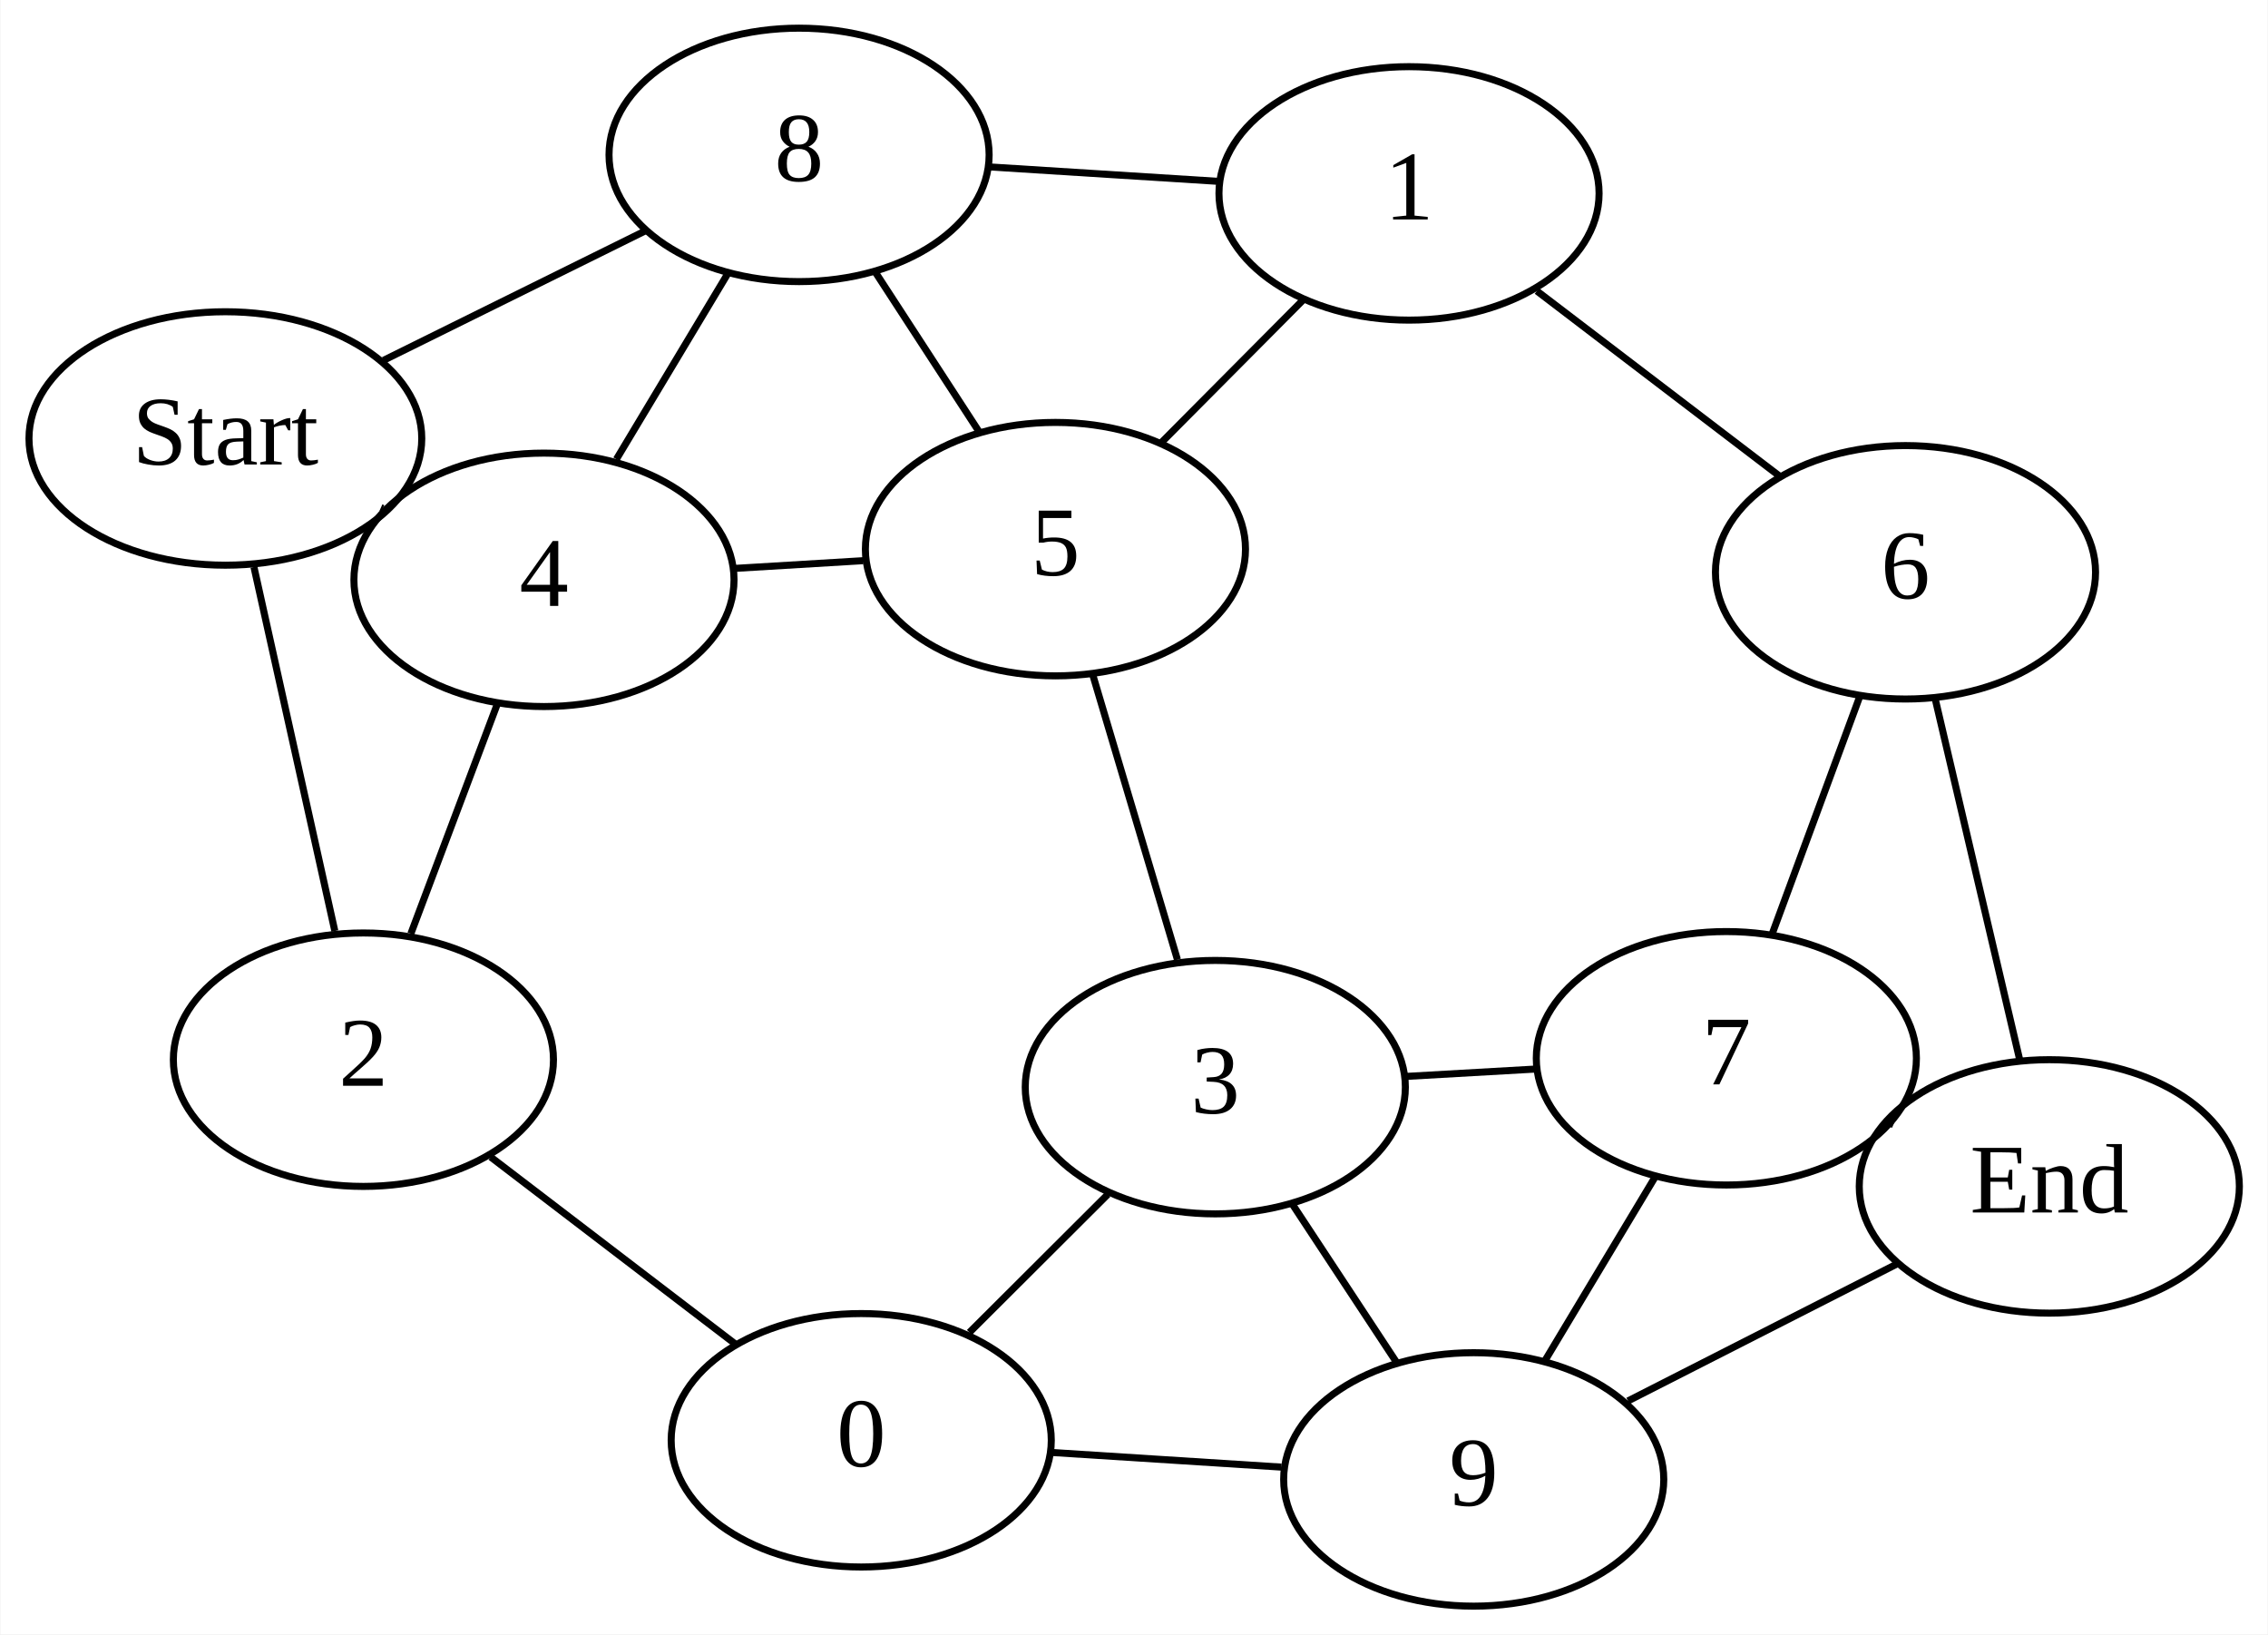
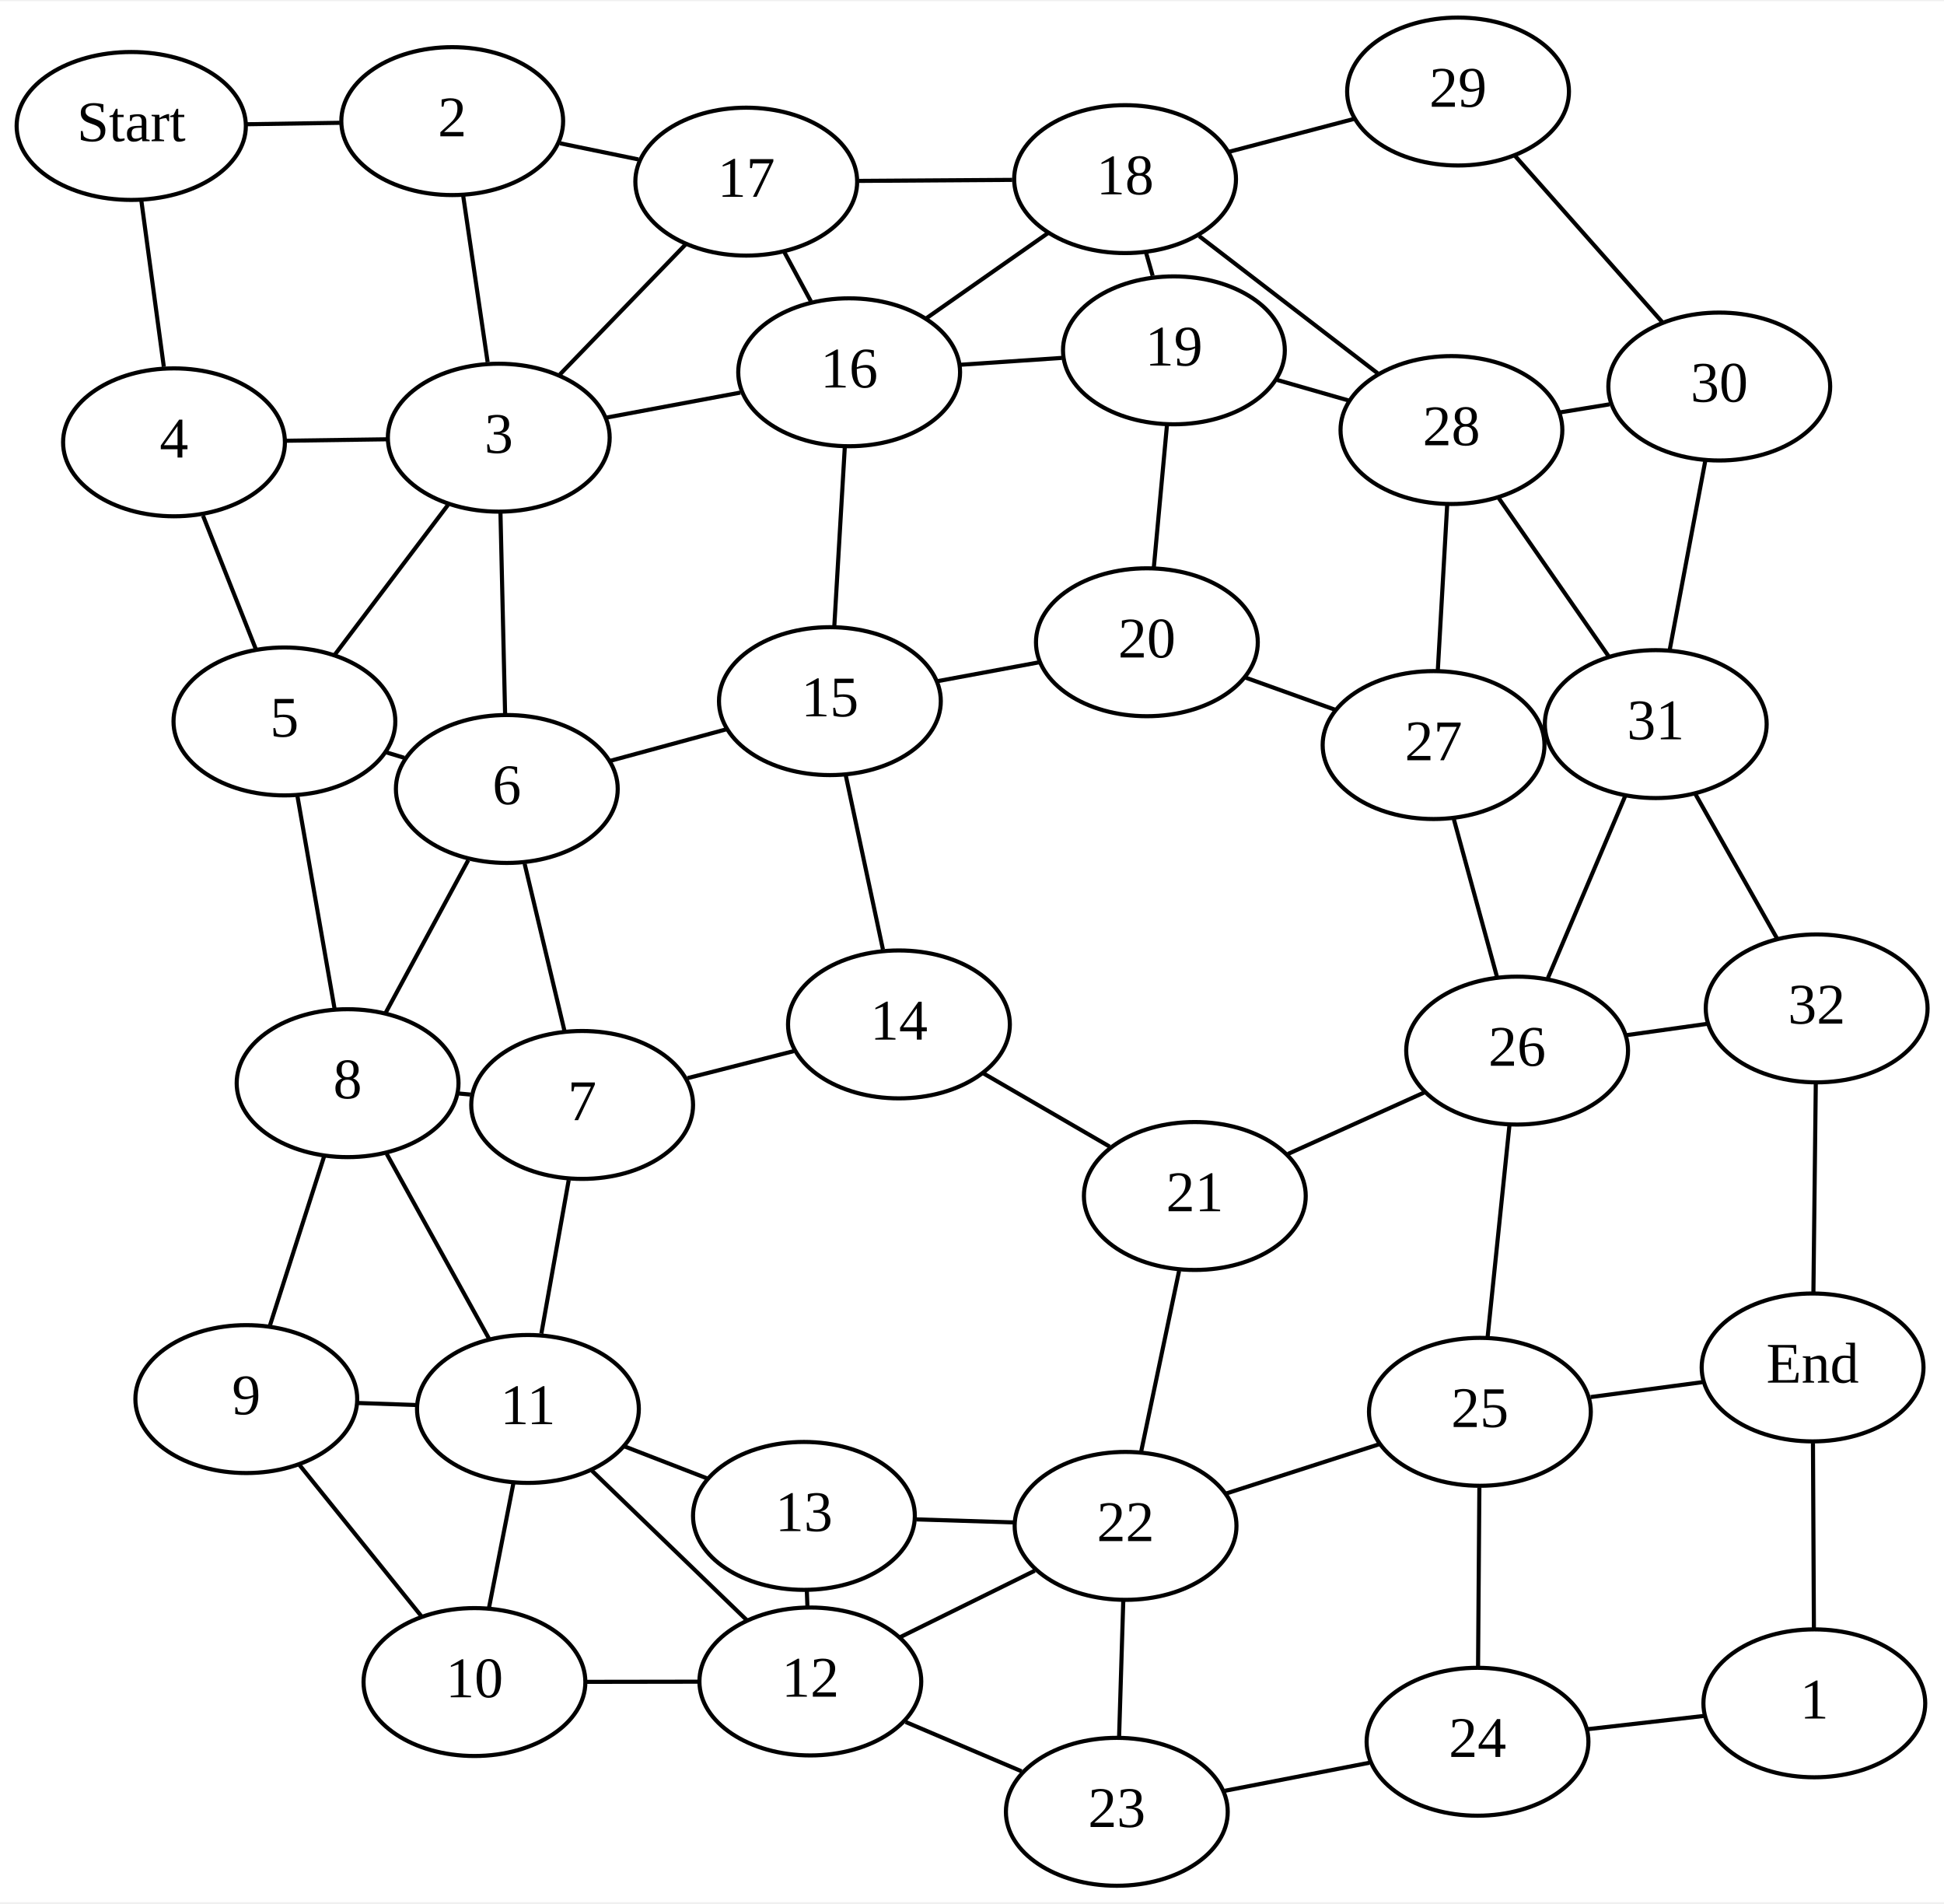
- <svg xmlns="http://www.w3.org/2000/svg" width="322pt" height="232pt" viewBox="0.00 0.00 322.06 232.14">
-   <g id="graph0" class="graph" transform="scale(1 1) rotate(0) translate(4 228.14)">
-     <polygon fill="white" stroke="none" points="-4,4 -4,-228.14 318.06,-228.14 318.06,4 -4,4" />
+ <svg xmlns="http://www.w3.org/2000/svg" width="473pt" height="463pt" viewBox="0.00 0.00 473.25 462.69">
+   <g id="graph0" class="graph" transform="scale(1 1) rotate(0) translate(4 458.69)">
+     <polygon fill="white" stroke="none" points="-4,4 -4,-458.69 469.25,-458.69 469.25,4 -4,4" />
    <g id="node1" class="node">
-       <ellipse fill="none" stroke="black" cx="118.28" cy="-23.56" rx="27" ry="18" />
-       <text text-anchor="middle" x="118.28" y="-19.86" font-family="Times New Roman,serif" font-size="14.00">0</text>
+       <ellipse fill="none" stroke="black" cx="27.95" cy="-428.31" rx="27.9" ry="18" />
+       <text text-anchor="middle" x="27.95" y="-424.61" font-family="Times New Roman,serif" font-size="14.00">Start</text>
    </g>
    <g id="node3" class="node">
-       <ellipse fill="none" stroke="black" cx="47.56" cy="-77.62" rx="27" ry="18" />
-       <text text-anchor="middle" x="47.56" y="-73.92" font-family="Times New Roman,serif" font-size="14.00">2</text>
+       <ellipse fill="none" stroke="black" cx="106.09" cy="-429.49" rx="27" ry="18" />
+       <text text-anchor="middle" x="106.09" y="-425.79" font-family="Times New Roman,serif" font-size="14.00">2</text>
    </g>
    <g id="edge1" class="edge">
-       <path fill="none" stroke="black" d="M100.44,-37.2C89.8,-45.34 76.33,-55.63 65.65,-63.79" />
+       <path fill="none" stroke="black" d="M56.16,-428.73C63.5,-428.85 71.4,-428.97 78.7,-429.08" />
+     </g>
+     <g id="node5" class="node">
+       <ellipse fill="none" stroke="black" cx="38.36" cy="-351.31" rx="27" ry="18" />
+       <text text-anchor="middle" x="38.36" y="-347.61" font-family="Times New Roman,serif" font-size="14.00">4</text>
+     </g>
+     <g id="edge34" class="edge">
+       <path fill="none" stroke="black" d="M30.42,-410.06C32.06,-397.87 34.22,-381.91 35.88,-369.69" />
+     </g>
+     <g id="node2" class="node">
+       <ellipse fill="none" stroke="black" cx="437.68" cy="-44.4" rx="27" ry="18" />
+       <text text-anchor="middle" x="437.68" y="-40.7" font-family="Times New Roman,serif" font-size="14.00">1</text>
+     </g>
+     <g id="node25" class="node">
+       <ellipse fill="none" stroke="black" cx="355.69" cy="-35.05" rx="27" ry="18" />
+       <text text-anchor="middle" x="355.69" y="-31.35" font-family="Times New Roman,serif" font-size="14.00">24</text>
+     </g>
+     <g id="edge29" class="edge">
+       <path fill="none" stroke="black" d="M410.83,-41.34C401.77,-40.3 391.66,-39.15 382.6,-38.12" />
+     </g>
+     <g id="node34" class="node">
+       <ellipse fill="none" stroke="black" cx="437.26" cy="-126.15" rx="27" ry="18" />
+       <text text-anchor="middle" x="437.26" y="-122.45" font-family="Times New Roman,serif" font-size="14.00">End</text>
+     </g>
+     <g id="edge28" class="edge">
+       <path fill="none" stroke="black" d="M437.58,-62.54C437.52,-75.99 437.42,-94.26 437.35,-107.77" />
    </g>
    <g id="node4" class="node">
-       <ellipse fill="none" stroke="black" cx="168.58" cy="-73.72" rx="27" ry="18" />
-       <text text-anchor="middle" x="168.58" y="-70.02" font-family="Times New Roman,serif" font-size="14.00">3</text>
+       <ellipse fill="none" stroke="black" cx="117.42" cy="-352.44" rx="27" ry="18" />
+       <text text-anchor="middle" x="117.42" y="-348.74" font-family="Times New Roman,serif" font-size="14.00">3</text>
+     </g>
+     <g id="edge35" class="edge">
+       <path fill="none" stroke="black" d="M108.77,-411.23C110.57,-399.04 112.92,-383.05 114.71,-370.83" />
+     </g>
+     <g id="node18" class="node">
+       <ellipse fill="none" stroke="black" cx="177.67" cy="-414.76" rx="27" ry="18" />
+       <text text-anchor="middle" x="177.67" y="-411.06" font-family="Times New Roman,serif" font-size="14.00">17</text>
+     </g>
+     <g id="edge2" class="edge">
+       <path fill="none" stroke="black" d="M132.34,-424.09C138.56,-422.81 145.2,-421.44 151.43,-420.16" />
+     </g>
+     <g id="edge10" class="edge">
+       <path fill="none" stroke="black" d="M90.21,-352.05C82.26,-351.94 73.57,-351.81 65.62,-351.7" />
+     </g>
+     <g id="node6" class="node">
+       <ellipse fill="none" stroke="black" cx="65.24" cy="-283.38" rx="27" ry="18" />
+       <text text-anchor="middle" x="65.24" y="-279.68" font-family="Times New Roman,serif" font-size="14.00">5</text>
+     </g>
+     <g id="edge63" class="edge">
+       <path fill="none" stroke="black" d="M105.05,-336.07C96.73,-325.06 85.81,-310.61 77.51,-299.63" />
+     </g>
+     <g id="node7" class="node">
+       <ellipse fill="none" stroke="black" cx="119.38" cy="-266.94" rx="27" ry="18" />
+       <text text-anchor="middle" x="119.38" y="-263.24" font-family="Times New Roman,serif" font-size="14.00">6</text>
+     </g>
+     <g id="edge50" class="edge">
+       <path fill="none" stroke="black" d="M117.83,-334.31C118.16,-319.89 118.62,-299.82 118.96,-285.34" />
+     </g>
+     <g id="node17" class="node">
+       <ellipse fill="none" stroke="black" cx="202.72" cy="-368.36" rx="27" ry="18" />
+       <text text-anchor="middle" x="202.72" y="-364.66" font-family="Times New Roman,serif" font-size="14.00">16</text>
+     </g>
+     <g id="edge9" class="edge">
+       <path fill="none" stroke="black" d="M143.48,-357.3C153.86,-359.24 165.81,-361.47 176.24,-363.42" />
+     </g>
+     <g id="edge62" class="edge">
+       <path fill="none" stroke="black" d="M132.31,-367.84C141.65,-377.5 153.64,-389.9 162.95,-399.53" />
+     </g>
+     <g id="edge11" class="edge">
+       <path fill="none" stroke="black" d="M45.42,-333.46C49.41,-323.4 54.36,-310.88 58.32,-300.88" />
+     </g>
+     <g id="edge12" class="edge">
+       <path fill="none" stroke="black" d="M90.09,-275.84C91.53,-275.4 92.99,-274.96 94.43,-274.52" />
+     </g>
+     <g id="node9" class="node">
+       <ellipse fill="none" stroke="black" cx="80.62" cy="-195.34" rx="27" ry="18" />
+       <text text-anchor="middle" x="80.62" y="-191.64" font-family="Times New Roman,serif" font-size="14.00">8</text>
+     </g>
+     <g id="edge54" class="edge">
+       <path fill="none" stroke="black" d="M68.42,-265.14C71.06,-250.03 74.8,-228.66 77.43,-213.56" />
+     </g>
+     <g id="node8" class="node">
+       <ellipse fill="none" stroke="black" cx="137.72" cy="-190.04" rx="27" ry="18" />
+       <text text-anchor="middle" x="137.72" y="-186.34" font-family="Times New Roman,serif" font-size="14.00">7</text>
+     </g>
+     <g id="edge51" class="edge">
+       <path fill="none" stroke="black" d="M123.72,-248.72C126.65,-236.46 130.48,-220.37 133.4,-208.14" />
+     </g>
+     <g id="edge65" class="edge">
+       <path fill="none" stroke="black" d="M109.99,-249.61C103.9,-238.35 95.99,-223.74 89.91,-212.51" />
+     </g>
+     <g id="node16" class="node">
+       <ellipse fill="none" stroke="black" cx="198.03" cy="-288.32" rx="27" ry="18" />
+       <text text-anchor="middle" x="198.03" y="-284.62" font-family="Times New Roman,serif" font-size="14.00">15</text>
+     </g>
+     <g id="edge13" class="edge">
+       <path fill="none" stroke="black" d="M144.7,-273.83C153.68,-276.27 163.78,-279.01 172.76,-281.45" />
+     </g>
+     <g id="edge22" class="edge">
+       <path fill="none" stroke="black" d="M110.5,-192.57C109.58,-192.65 108.66,-192.74 107.74,-192.82" />
+     </g>
+     <g id="node12" class="node">
+       <ellipse fill="none" stroke="black" cx="124.52" cy="-116.05" rx="27" ry="18" />
+       <text text-anchor="middle" x="124.52" y="-112.35" font-family="Times New Roman,serif" font-size="14.00">11</text>
+     </g>
+     <g id="edge52" class="edge">
+       <path fill="none" stroke="black" d="M134.45,-171.75C132.42,-160.37 129.82,-145.78 127.79,-134.39" />
+     </g>
+     <g id="node15" class="node">
+       <ellipse fill="none" stroke="black" cx="214.84" cy="-209.64" rx="27" ry="18" />
+       <text text-anchor="middle" x="214.84" y="-205.94" font-family="Times New Roman,serif" font-size="14.00">14</text>
+     </g>
+     <g id="edge21" class="edge">
+       <path fill="none" stroke="black" d="M163.4,-196.57C171.72,-198.69 180.96,-201.03 189.27,-203.15" />
+     </g>
+     <g id="node10" class="node">
+       <ellipse fill="none" stroke="black" cx="55.96" cy="-118.45" rx="27" ry="18" />
+       <text text-anchor="middle" x="55.96" y="-114.75" font-family="Times New Roman,serif" font-size="14.00">9</text>
+     </g>
+     <g id="edge23" class="edge">
+       <path fill="none" stroke="black" d="M74.9,-177.51C70.94,-165.17 65.7,-148.82 61.74,-136.45" />
+     </g>
+     <g id="edge55" class="edge">
+       <path fill="none" stroke="black" d="M90.14,-178.13C97.51,-164.83 107.65,-146.51 115.01,-133.22" />
+     </g>
+     <g id="node11" class="node">
+       <ellipse fill="none" stroke="black" cx="111.5" cy="-49.58" rx="27" ry="18" />
+       <text text-anchor="middle" x="111.5" y="-45.88" font-family="Times New Roman,serif" font-size="14.00">10</text>
+     </g>
+     <g id="edge33" class="edge">
+       <path fill="none" stroke="black" d="M68.85,-102.48C77.82,-91.35 89.73,-76.57 98.69,-65.47" />
+     </g>
+     <g id="edge24" class="edge">
+       <path fill="none" stroke="black" d="M83.06,-117.5C87.7,-117.34 92.52,-117.17 97.17,-117.01" />
+     </g>
+     <g id="edge53" class="edge">
+       <path fill="none" stroke="black" d="M115.06,-67.74C116.9,-77.12 119.13,-88.53 120.97,-97.91" />
+     </g>
+     <g id="node13" class="node">
+       <ellipse fill="none" stroke="black" cx="193.27" cy="-49.72" rx="27" ry="18" />
+       <text text-anchor="middle" x="193.27" y="-46.02" font-family="Times New Roman,serif" font-size="14.00">12</text>
+     </g>
+     <g id="edge32" class="edge">
+       <path fill="none" stroke="black" d="M138.73,-49.63C147.46,-49.64 157.14,-49.66 165.88,-49.67" />
+     </g>
+     <g id="edge56" class="edge">
+       <path fill="none" stroke="black" d="M140.12,-101C151.37,-90.14 166.49,-75.55 177.73,-64.71" />
+     </g>
+     <g id="node14" class="node">
+       <ellipse fill="none" stroke="black" cx="191.71" cy="-90.02" rx="27" ry="18" />
+       <text text-anchor="middle" x="191.71" y="-86.32" font-family="Times New Roman,serif" font-size="14.00">13</text>
+     </g>
+     <g id="edge25" class="edge">
+       <path fill="none" stroke="black" d="M148.02,-106.94C154.53,-104.42 161.59,-101.68 168.11,-99.16" />
+     </g>
+     <g id="edge47" class="edge">
+       <path fill="none" stroke="black" d="M192.56,-67.98C192.51,-69.23 192.46,-70.49 192.42,-71.74" />
+     </g>
+     <g id="node23" class="node">
+       <ellipse fill="none" stroke="black" cx="270.01" cy="-87.59" rx="27" ry="18" />
+       <text text-anchor="middle" x="270.01" y="-83.89" font-family="Times New Roman,serif" font-size="14.00">22</text>
+     </g>
+     <g id="edge59" class="edge">
+       <path fill="none" stroke="black" d="M215.06,-60.47C225.34,-65.54 237.58,-71.59 247.9,-76.68" />
+     </g>
+     <g id="node24" class="node">
+       <ellipse fill="none" stroke="black" cx="267.88" cy="-18" rx="27" ry="18" />
+       <text text-anchor="middle" x="267.88" y="-14.3" font-family="Times New Roman,serif" font-size="14.00">23</text>
+     </g>
+     <g id="edge31" class="edge">
+       <path fill="none" stroke="black" d="M216.47,-39.86C225.45,-36.04 235.71,-31.68 244.69,-27.86" />
+     </g>
+     <g id="edge26" class="edge">
+       <path fill="none" stroke="black" d="M219.09,-89.17C226.77,-88.93 235.1,-88.67 242.77,-88.43" />
+     </g>
+     <g id="edge48" class="edge">
+       <path fill="none" stroke="black" d="M210.94,-227.89C208.23,-240.6 204.62,-257.48 201.91,-270.17" />
+     </g>
+     <g id="node22" class="node">
+       <ellipse fill="none" stroke="black" cx="286.87" cy="-167.88" rx="27" ry="18" />
+       <text text-anchor="middle" x="286.87" y="-164.18" font-family="Times New Roman,serif" font-size="14.00">21</text>
+     </g>
+     <g id="edge20" class="edge">
+       <path fill="none" stroke="black" d="M235.29,-197.79C244.94,-192.19 256.43,-185.53 266.12,-179.91" />
+     </g>
+     <g id="edge49" class="edge">
+       <path fill="none" stroke="black" d="M199.1,-306.48C199.86,-319.49 200.88,-336.94 201.65,-349.99" />
+     </g>
+     <g id="node21" class="node">
+       <ellipse fill="none" stroke="black" cx="275.2" cy="-302.65" rx="27" ry="18" />
+       <text text-anchor="middle" x="275.2" y="-298.95" font-family="Times New Roman,serif" font-size="14.00">20</text>
+     </g>
+     <g id="edge14" class="edge">
+       <path fill="none" stroke="black" d="M224.16,-293.17C232.12,-294.65 240.87,-296.27 248.84,-297.75" />
+     </g>
+     <g id="edge36" class="edge">
+       <path fill="none" stroke="black" d="M193.4,-385.64C191.28,-389.55 189.04,-393.71 186.93,-397.62" />
+     </g>
+     <g id="node19" class="node">
+       <ellipse fill="none" stroke="black" cx="269.89" cy="-415.37" rx="27" ry="18" />
+       <text text-anchor="middle" x="269.89" y="-411.67" font-family="Times New Roman,serif" font-size="14.00">18</text>
+     </g>
+     <g id="edge60" class="edge">
+       <path fill="none" stroke="black" d="M221.43,-381.45C230.75,-387.98 241.98,-395.84 251.28,-402.35" />
+     </g>
+     <g id="node20" class="node">
+       <ellipse fill="none" stroke="black" cx="281.78" cy="-373.7" rx="27" ry="18" />
+       <text text-anchor="middle" x="281.78" y="-370" font-family="Times New Roman,serif" font-size="14.00">19</text>
    </g>
    <g id="edge8" class="edge">
-       <path fill="none" stroke="black" d="M133.65,-38.88C139.89,-45.11 147.08,-52.28 153.31,-58.49" />
-     </g>
-     <g id="node10" class="node">
-       <ellipse fill="none" stroke="black" cx="205.29" cy="-18" rx="27" ry="18" />
-       <text text-anchor="middle" x="205.29" y="-14.3" font-family="Times New Roman,serif" font-size="14.00">9</text>
-     </g>
-     <g id="edge10" class="edge">
-       <path fill="none" stroke="black" d="M145.34,-21.83C155.71,-21.17 167.55,-20.41 177.96,-19.75" />
-     </g>
-     <g id="node2" class="node">
-       <ellipse fill="none" stroke="black" cx="196.1" cy="-200.67" rx="27" ry="18" />
-       <text text-anchor="middle" x="196.1" y="-196.97" font-family="Times New Roman,serif" font-size="14.00">1</text>
-     </g>
-     <g id="node6" class="node">
-       <ellipse fill="none" stroke="black" cx="145.87" cy="-150.14" rx="27" ry="18" />
-       <text text-anchor="middle" x="145.87" y="-146.44" font-family="Times New Roman,serif" font-size="14.00">5</text>
+       <path fill="none" stroke="black" d="M229.93,-370.2C237.88,-370.73 246.57,-371.32 254.52,-371.86" />
+     </g>
+     <g id="edge3" class="edge">
+       <path fill="none" stroke="black" d="M205.09,-414.94C216.88,-415.02 230.63,-415.11 242.42,-415.19" />
+     </g>
+     <g id="edge37" class="edge">
+       <path fill="none" stroke="black" d="M275,-397.46C275.53,-395.6 276.07,-393.72 276.6,-391.86" />
+     </g>
+     <g id="node29" class="node">
+       <ellipse fill="none" stroke="black" cx="349.34" cy="-354.3" rx="27" ry="18" />
+       <text text-anchor="middle" x="349.34" y="-350.6" font-family="Times New Roman,serif" font-size="14.00">28</text>
+     </g>
+     <g id="edge57" class="edge">
+       <path fill="none" stroke="black" d="M287.92,-401.51C300.92,-391.52 318.4,-378.09 331.38,-368.11" />
+     </g>
+     <g id="node30" class="node">
+       <ellipse fill="none" stroke="black" cx="350.95" cy="-436.69" rx="27" ry="18" />
+       <text text-anchor="middle" x="350.95" y="-432.99" font-family="Times New Roman,serif" font-size="14.00">29</text>
    </g>
    <g id="edge4" class="edge">
-       <path fill="none" stroke="black" d="M181.03,-185.51C174.67,-179.11 167.29,-171.68 160.93,-165.29" />
-     </g>
-     <g id="node7" class="node">
-       <ellipse fill="none" stroke="black" cx="266.63" cy="-146.85" rx="27" ry="18" />
-       <text text-anchor="middle" x="266.63" y="-143.15" font-family="Times New Roman,serif" font-size="14.00">6</text>
+       <path fill="none" stroke="black" d="M295.1,-422C304.76,-424.54 315.8,-427.44 325.49,-429.99" />
+     </g>
+     <g id="edge43" class="edge">
+       <path fill="none" stroke="black" d="M280.08,-355.4C279.09,-344.71 277.85,-331.28 276.87,-320.64" />
+     </g>
+     <g id="edge7" class="edge">
+       <path fill="none" stroke="black" d="M306.94,-366.48C312.64,-364.84 318.69,-363.1 324.39,-361.47" />
+     </g>
+     <g id="node28" class="node">
+       <ellipse fill="none" stroke="black" cx="344.99" cy="-277.63" rx="27" ry="18" />
+       <text text-anchor="middle" x="344.99" y="-273.93" font-family="Times New Roman,serif" font-size="14.00">27</text>
+     </g>
+     <g id="edge15" class="edge">
+       <path fill="none" stroke="black" d="M299.22,-294.04C306.32,-291.49 314.08,-288.71 321.17,-286.17" />
+     </g>
+     <g id="edge44" class="edge">
+       <path fill="none" stroke="black" d="M283.04,-149.66C280.28,-136.52 276.57,-118.86 273.82,-105.74" />
+     </g>
+     <g id="node27" class="node">
+       <ellipse fill="none" stroke="black" cx="365.33" cy="-203.27" rx="27" ry="18" />
+       <text text-anchor="middle" x="365.33" y="-199.57" font-family="Times New Roman,serif" font-size="14.00">26</text>
+     </g>
+     <g id="edge19" class="edge">
+       <path fill="none" stroke="black" d="M309.56,-178.12C319.97,-182.81 332.28,-188.37 342.69,-193.06" />
+     </g>
+     <g id="edge45" class="edge">
+       <path fill="none" stroke="black" d="M269.45,-69.31C269.14,-59.16 268.75,-46.57 268.44,-36.4" />
+     </g>
+     <g id="node26" class="node">
+       <ellipse fill="none" stroke="black" cx="356.27" cy="-115.35" rx="27" ry="18" />
+       <text text-anchor="middle" x="356.27" y="-111.65" font-family="Times New Roman,serif" font-size="14.00">25</text>
+     </g>
+     <g id="edge27" class="edge">
+       <path fill="none" stroke="black" d="M294.5,-95.47C306.15,-99.22 320.06,-103.7 331.72,-107.45" />
+     </g>
+     <g id="edge30" class="edge">
+       <path fill="none" stroke="black" d="M294.22,-23.12C305.34,-25.27 318.25,-27.78 329.36,-29.94" />
+     </g>
+     <g id="edge46" class="edge">
+       <path fill="none" stroke="black" d="M355.82,-53.27C355.92,-66.32 356.04,-83.83 356.14,-96.92" />
+     </g>
+     <g id="edge40" class="edge">
+       <path fill="none" stroke="black" d="M358.15,-133.57C359.7,-148.66 361.9,-169.99 363.46,-185.08" />
+     </g>
+     <g id="edge64" class="edge">
+       <path fill="none" stroke="black" d="M383.24,-118.94C391.98,-120.11 401.67,-121.4 410.41,-122.57" />
+     </g>
+     <g id="edge41" class="edge">
+       <path fill="none" stroke="black" d="M360.41,-221.27C357.23,-232.88 353.12,-247.91 349.94,-259.53" />
+     </g>
+     <g id="node32" class="node">
+       <ellipse fill="none" stroke="black" cx="399.08" cy="-282.73" rx="27" ry="18" />
+       <text text-anchor="middle" x="399.08" y="-279.03" font-family="Times New Roman,serif" font-size="14.00">31</text>
+     </g>
+     <g id="edge61" class="edge">
+       <path fill="none" stroke="black" d="M372.82,-220.91C378.41,-234.08 386.02,-251.99 391.61,-265.15" />
+     </g>
+     <g id="node33" class="node">
+       <ellipse fill="none" stroke="black" cx="438.25" cy="-213.54" rx="27" ry="18" />
+       <text text-anchor="middle" x="438.25" y="-209.84" font-family="Times New Roman,serif" font-size="14.00">32</text>
+     </g>
+     <g id="edge18" class="edge">
+       <path fill="none" stroke="black" d="M392.07,-207.04C398.41,-207.93 405.17,-208.88 411.51,-209.77" />
+     </g>
+     <g id="edge42" class="edge">
+       <path fill="none" stroke="black" d="M346.02,-295.8C346.71,-307.93 347.61,-323.83 348.3,-336" />
+     </g>
+     <g id="edge16" class="edge">
+       <path fill="none" stroke="black" d="M372.03,-280.18C372.14,-280.19 372.25,-280.2 372.35,-280.21" />
+     </g>
+     <g id="node31" class="node">
+       <ellipse fill="none" stroke="black" cx="414.54" cy="-364.89" rx="27" ry="18" />
+       <text text-anchor="middle" x="414.54" y="-361.19" font-family="Times New Roman,serif" font-size="14.00">30</text>
+     </g>
+     <g id="edge6" class="edge">
+       <path fill="none" stroke="black" d="M375.86,-358.61C379.81,-359.25 383.88,-359.91 387.83,-360.56" />
+     </g>
+     <g id="edge58" class="edge">
+       <path fill="none" stroke="black" d="M360.88,-337.7C368.91,-326.14 379.58,-310.78 387.6,-299.24" />
    </g>
    <g id="edge5" class="edge">
-       <path fill="none" stroke="black" d="M214.26,-186.81C224.88,-178.71 238.22,-168.53 248.78,-160.48" />
-     </g>
-     <g id="node9" class="node">
-       <ellipse fill="none" stroke="black" cx="109.45" cy="-206.14" rx="27" ry="18" />
-       <text text-anchor="middle" x="109.45" y="-202.44" font-family="Times New Roman,serif" font-size="14.00">8</text>
-     </g>
-     <g id="edge13" class="edge">
-       <path fill="none" stroke="black" d="M169.16,-202.37C158.83,-203.02 147.03,-203.77 136.68,-204.42" />
-     </g>
-     <g id="node5" class="node">
-       <ellipse fill="none" stroke="black" cx="73.21" cy="-145.78" rx="27" ry="18" />
-       <text text-anchor="middle" x="73.21" y="-142.08" font-family="Times New Roman,serif" font-size="14.00">4</text>
-     </g>
-     <g id="edge2" class="edge">
-       <path fill="none" stroke="black" d="M54.3,-95.52C58.1,-105.62 62.83,-118.18 66.61,-128.22" />
-     </g>
-     <g id="node12" class="node">
-       <ellipse fill="none" stroke="black" cx="27.95" cy="-165.86" rx="27.9" ry="18" />
-       <text text-anchor="middle" x="27.95" y="-162.16" font-family="Times New Roman,serif" font-size="14.00">Start</text>
-     </g>
-     <g id="edge21" class="edge">
-       <path fill="none" stroke="black" d="M43.5,-95.9C40.13,-111.04 35.37,-132.46 32.01,-147.6" />
-     </g>
-     <g id="edge9" class="edge">
-       <path fill="none" stroke="black" d="M163.2,-91.83C159.58,-104.01 154.82,-120 151.21,-132.16" />
-     </g>
-     <g id="node8" class="node">
-       <ellipse fill="none" stroke="black" cx="241.18" cy="-77.82" rx="27" ry="18" />
-       <text text-anchor="middle" x="241.18" y="-74.12" font-family="Times New Roman,serif" font-size="14.00">7</text>
-     </g>
-     <g id="edge7" class="edge">
-       <path fill="none" stroke="black" d="M195.61,-75.24C201.58,-75.58 207.9,-75.94 213.88,-76.28" />
-     </g>
-     <g id="edge12" class="edge">
-       <path fill="none" stroke="black" d="M179.59,-57C184.24,-49.95 189.64,-41.76 194.28,-34.7" />
-     </g>
-     <g id="edge3" class="edge">
-       <path fill="none" stroke="black" d="M100.27,-147.4C106.24,-147.76 112.57,-148.14 118.55,-148.5" />
-     </g>
-     <g id="edge15" class="edge">
-       <path fill="none" stroke="black" d="M83.5,-162.91C88.44,-171.14 94.34,-180.97 99.26,-189.17" />
-     </g>
-     <g id="edge19" class="edge">
-       <path fill="none" stroke="black" d="M50.31,-155.93C50.23,-155.97 50.14,-156.01 50.05,-156.05" />
-     </g>
-     <g id="edge14" class="edge">
-       <path fill="none" stroke="black" d="M134.94,-166.94C130.33,-174.03 124.98,-182.26 120.37,-189.35" />
-     </g>
-     <g id="edge6" class="edge">
-       <path fill="none" stroke="black" d="M260.08,-129.07C256.25,-118.69 251.43,-105.63 247.62,-95.3" />
-     </g>
-     <g id="node11" class="node">
-       <ellipse fill="none" stroke="black" cx="287.06" cy="-59.62" rx="27" ry="18" />
-       <text text-anchor="middle" x="287.06" y="-55.92" font-family="Times New Roman,serif" font-size="14.00">End</text>
-     </g>
-     <g id="edge16" class="edge">
-       <path fill="none" stroke="black" d="M270.87,-128.78C274.37,-113.81 279.33,-92.64 282.84,-77.67" />
-     </g>
-     <g id="edge11" class="edge">
-       <path fill="none" stroke="black" d="M230.99,-60.84C226.1,-52.69 220.26,-42.95 215.38,-34.82" />
-     </g>
-     <g id="edge18" class="edge">
-       <path fill="none" stroke="black" d="M264.66,-68.51C264.75,-68.47 264.83,-68.44 264.92,-68.4" />
-     </g>
-     <g id="edge20" class="edge">
-       <path fill="none" stroke="black" d="M87.61,-195.35C76.11,-189.66 62.02,-182.7 50.42,-176.96" />
+       <path fill="none" stroke="black" d="M364.75,-421.11C375.42,-409.07 390.11,-392.48 400.77,-380.44" />
+     </g>
+     <g id="edge38" class="edge">
+       <path fill="none" stroke="black" d="M411.11,-346.66C408.54,-333.04 405.06,-314.52 402.5,-300.92" />
    </g>
    <g id="edge17" class="edge">
-       <path fill="none" stroke="black" d="M227.21,-29.15C239.03,-35.17 253.58,-42.58 265.37,-48.58" />
+       <path fill="none" stroke="black" d="M408.76,-265.63C414.83,-254.9 422.62,-241.13 428.67,-230.44" />
+     </g>
+     <g id="edge39" class="edge">
+       <path fill="none" stroke="black" d="M438.04,-195.43C437.87,-180.53 437.63,-159.51 437.46,-144.53" />
    </g>
  </g>
</svg>
